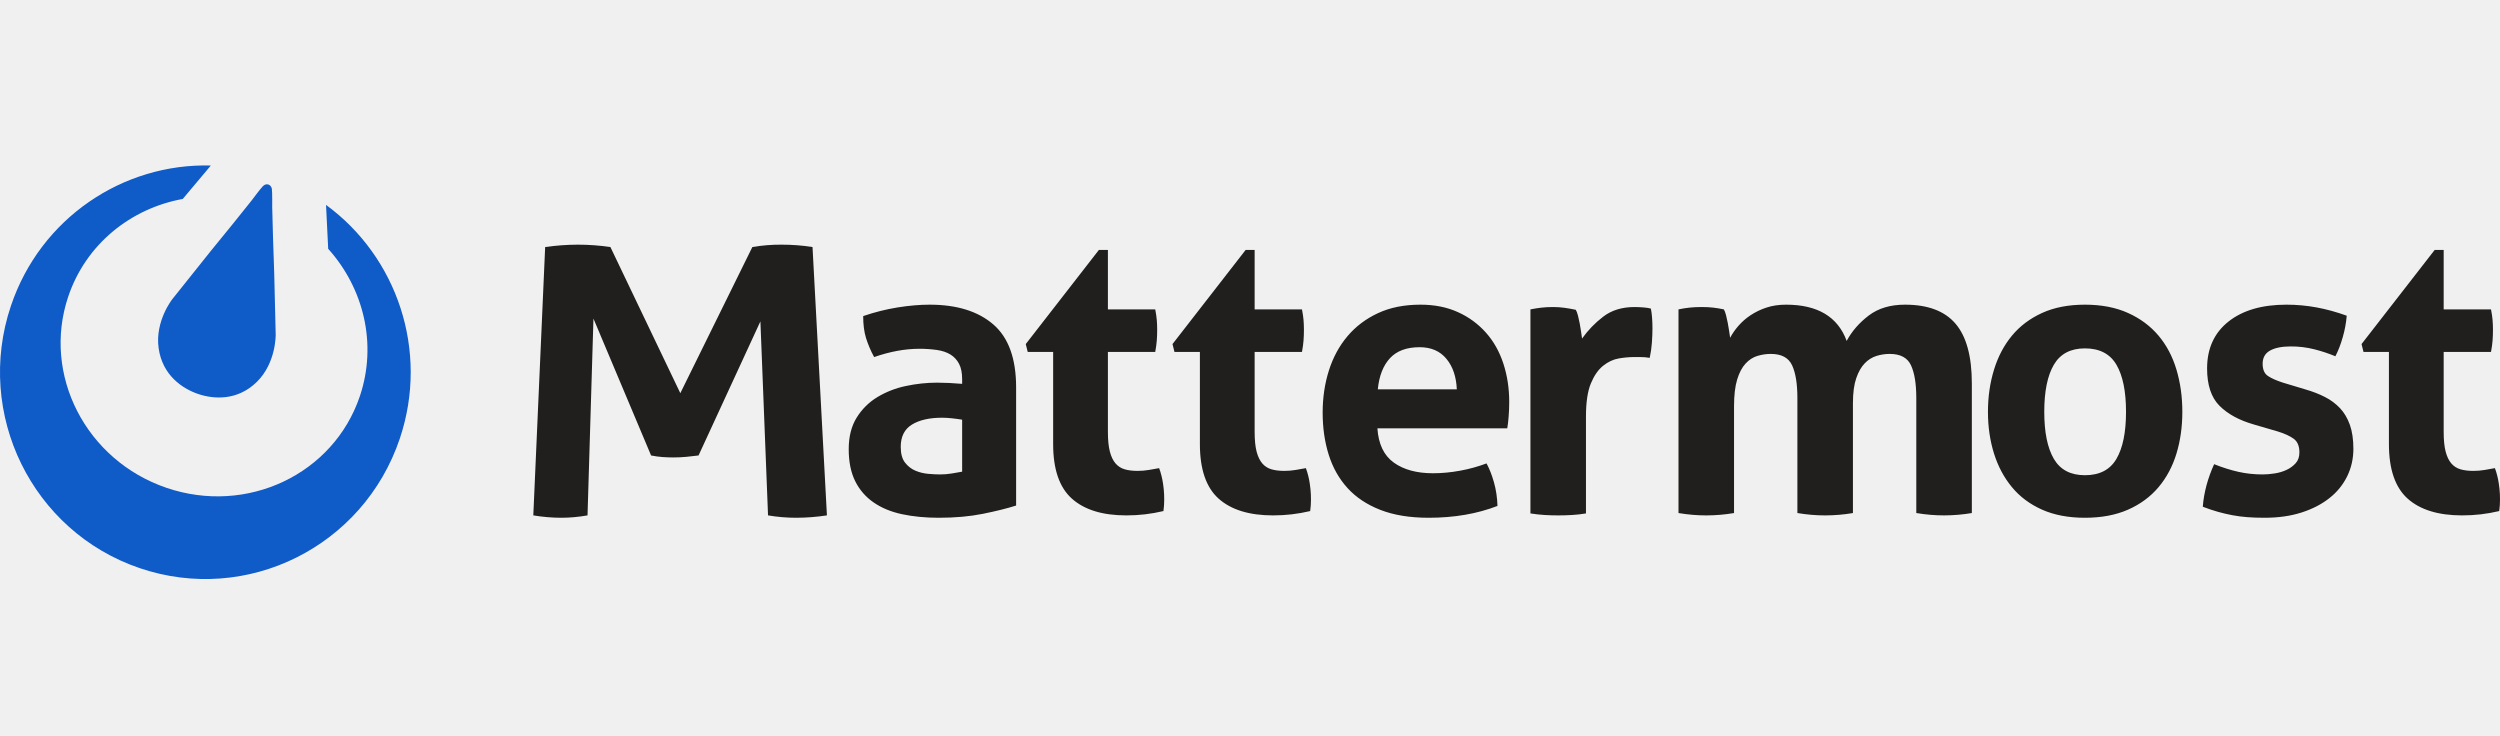
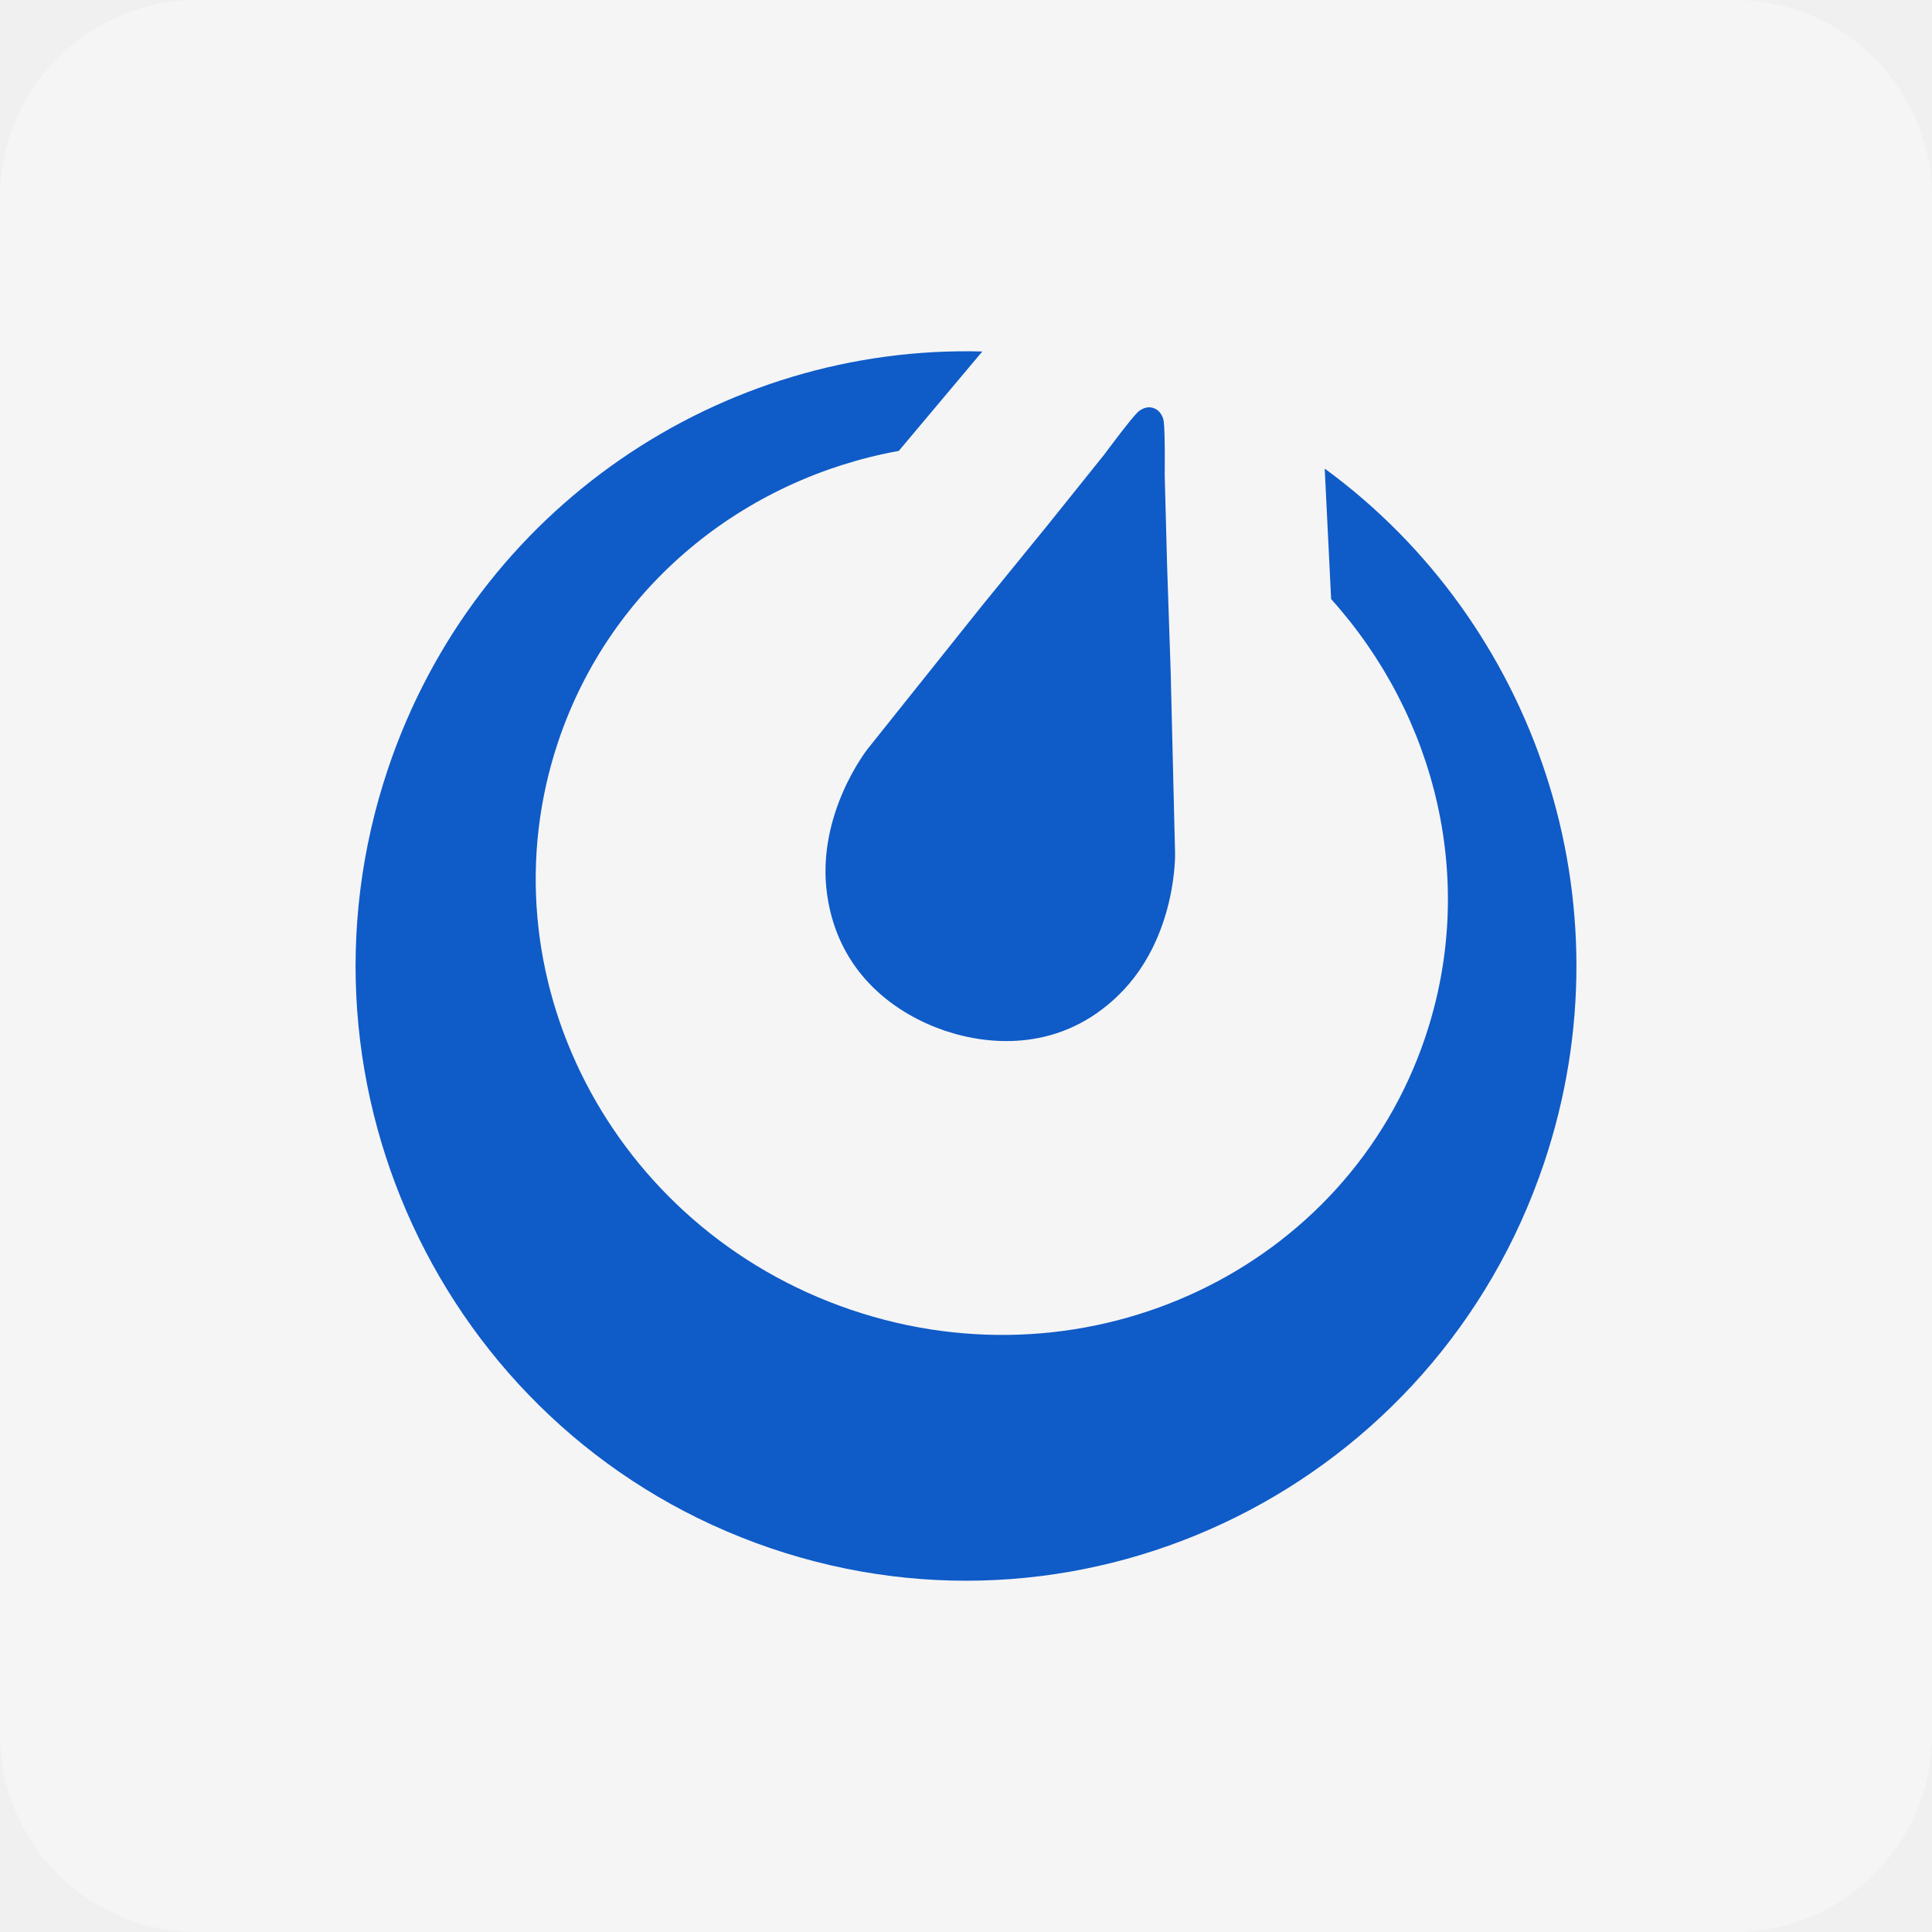
- <svg xmlns="http://www.w3.org/2000/svg" width="272" height="80" viewBox="0 0 272 80" fill="none">
-   <g clip-path="url(#clip0)" fill-rule="evenodd" clip-rule="evenodd">
-     <path d="M104.681 41.248c0-.685-.113-1.243-.34-1.672a2.555 2.555 0 00-.936-1.006c-.397-.243-.887-.408-1.468-.493a13.363 13.363 0 00-1.937-.129c-1.532 0-3.163.3-4.894.9a11.602 11.602 0 01-.893-2.1c-.198-.657-.298-1.443-.298-2.357a22.508 22.508 0 013.745-.943c1.248-.2 2.412-.3 3.489-.3 2.951 0 5.256.714 6.915 2.143 1.66 1.429 2.49 3.714 2.49 6.857v12.856c-.993.314-2.199.614-3.618.9-1.418.286-3.021.429-4.808.429-1.447 0-2.773-.13-3.98-.386-1.205-.257-2.24-.686-3.105-1.286a6.038 6.038 0 01-2-2.314c-.468-.943-.703-2.1-.703-3.471s.291-2.521.873-3.45a6.749 6.749 0 012.255-2.228 9.937 9.937 0 013.085-1.2 16.223 16.223 0 013.405-.365c.822 0 1.73.044 2.723.129v-.514zm0 4.414c-.34-.057-.709-.108-1.107-.15a10.048 10.048 0 00-1.063-.064c-1.39 0-2.49.25-3.298.75-.809.5-1.213 1.307-1.213 2.42 0 .744.156 1.315.468 1.715.312.4.688.693 1.128.878.44.186.907.3 1.404.343.497.043.929.065 1.298.065.426 0 .851-.036 1.276-.108.426-.071.795-.135 1.107-.193v-5.656zm9.901-7.371h-2.766l-.213-.857 7.958-10.243h.979v6.471h5.149c.084.429.141.815.17 1.157.028.343.042.7.042 1.072 0 .4-.014.785-.042 1.157-.029.371-.086.786-.17 1.243h-5.149v8.7c0 .885.071 1.599.213 2.142.141.542.347.971.616 1.286.27.314.603.528 1 .642.398.115.866.172 1.404.172.426 0 .845-.036 1.256-.107.411-.072.773-.136 1.085-.193.199.542.34 1.107.426 1.693a11.017 11.017 0 01.106 2.357 7.924 7.924 0 01-.064.621 17.18 17.18 0 01-4.042.471c-2.582 0-4.554-.607-5.915-1.82-1.362-1.215-2.043-3.194-2.043-5.936V38.29zm15.966 0h-2.766l-.213-.857 7.958-10.243h.978v6.471h5.149c.085.429.142.815.171 1.157.028.343.042.7.042 1.072 0 .4-.014.785-.042 1.157-.029.371-.086.786-.171 1.243h-5.149v8.7c0 .885.072 1.599.213 2.142.142.542.348.971.617 1.286.27.314.603.528 1 .642.397.115.866.172 1.404.172.426 0 .844-.036 1.256-.107.411-.072.773-.136 1.085-.193.199.542.34 1.107.425 1.693a10.885 10.885 0 01.107 2.357 7.924 7.924 0 01-.064.621 17.181 17.181 0 01-4.043.471c-2.581 0-4.553-.607-5.915-1.82-1.361-1.215-2.042-3.194-2.042-5.936V38.29zm27.953 4.071c-.057-1.372-.433-2.478-1.128-3.321-.695-.843-1.667-1.265-2.915-1.265-1.419 0-2.497.4-3.234 1.2-.738.8-1.177 1.929-1.319 3.386h8.596zm-8.639 4.243c.114 1.714.709 2.957 1.787 3.728 1.078.772 2.497 1.157 4.256 1.157.965 0 1.95-.093 2.957-.279a16.642 16.642 0 002.873-.792c.312.571.581 1.257.808 2.057.227.8.355 1.657.383 2.57-2.213.858-4.709 1.287-7.49 1.287-2.042 0-3.793-.286-5.255-.858-1.461-.57-2.652-1.364-3.574-2.378-.922-1.014-1.603-2.221-2.043-3.621-.44-1.4-.659-2.928-.659-4.585 0-1.629.226-3.157.68-4.586.454-1.429 1.128-2.671 2.022-3.728.893-1.058 1.999-1.893 3.319-2.507 1.319-.615 2.858-.922 4.617-.922 1.532 0 2.894.271 4.085.814a8.996 8.996 0 013.043 2.23c.837.941 1.468 2.063 1.894 3.363.425 1.3.638 2.693.638 4.178 0 .543-.021 1.08-.064 1.607-.042.529-.093.95-.149 1.265h-14.128zm16.649-12.943c.425-.085.829-.15 1.212-.192.384-.044.802-.065 1.256-.065.426 0 .844.03 1.255.086.412.057.816.129 1.212.214.086.144.164.35.235.622.071.271.135.557.191.857.057.3.106.6.149.9l.107.75a10.988 10.988 0 012.298-2.378c.908-.7 2.042-1.05 3.404-1.05.284 0 .61.013.979.042.368.029.638.072.808.13.057.284.1.613.128.984.029.372.043.758.043 1.158 0 .485-.022 1.014-.064 1.585a11.519 11.519 0 01-.235 1.629 5.78 5.78 0 00-1.042-.086h-.702a9.88 9.88 0 00-1.617.15c-.596.1-1.163.364-1.702.793-.54.428-.986 1.071-1.341 1.928-.354.857-.532 2.057-.532 3.6v10.542c-.51.086-1.021.143-1.532.172a25.4 25.4 0 01-2.957 0 15.69 15.69 0 01-1.553-.172V33.662zm16.109 0c.397-.085.795-.15 1.191-.192.398-.044.837-.065 1.32-.065.482 0 .908.021 1.276.065.369.042.752.107 1.149.192.085.143.164.35.235.622.07.271.134.557.191.857.057.3.106.593.149.878.043.286.078.529.106.729a7.05 7.05 0 01.894-1.286 6.545 6.545 0 011.319-1.157 7.139 7.139 0 011.724-.835c.638-.215 1.354-.322 2.149-.322 3.432 0 5.631 1.315 6.595 3.943.568-1.057 1.369-1.978 2.404-2.764 1.036-.786 2.348-1.179 3.937-1.179 2.496 0 4.333.693 5.511 2.08 1.177 1.384 1.766 3.549 1.766 6.491v14.1a18.222 18.222 0 01-3.021.256c-.994 0-2.001-.085-3.022-.257V43.306c0-1.543-.192-2.728-.575-3.557-.382-.828-1.155-1.243-2.318-1.243-.483 0-.958.072-1.426.214a3.04 3.04 0 00-1.277.793c-.382.386-.694.929-.936 1.629-.241.699-.362 1.607-.362 2.72V55.82a18.213 18.213 0 01-3.021.256c-.993 0-2-.085-3.022-.257V43.306c0-1.543-.191-2.728-.574-3.557-.383-.828-1.156-1.243-2.319-1.243a5.09 5.09 0 00-1.447.214c-.482.143-.915.422-1.298.836s-.688.992-.915 1.736c-.227.742-.34 1.714-.34 2.914v11.614a18.225 18.225 0 01-3.022.256c-.993 0-1.999-.085-3.021-.257V33.663zm44.222 18.042c1.589 0 2.731-.592 3.426-1.778.695-1.186 1.043-2.893 1.043-5.121 0-2.229-.348-3.936-1.043-5.121-.695-1.186-1.837-1.78-3.426-1.78-1.56 0-2.688.594-3.383 1.78-.695 1.185-1.043 2.892-1.043 5.12 0 2.23.348 3.936 1.043 5.122s1.823 1.778 3.383 1.778zm0 4.629c-1.787 0-3.34-.294-4.659-.88-1.319-.585-2.412-1.399-3.277-2.442-.865-1.043-1.518-2.264-1.957-3.664-.44-1.4-.66-2.914-.66-4.542 0-1.629.22-3.157.66-4.586.439-1.428 1.092-2.664 1.957-3.706.865-1.044 1.958-1.864 3.277-2.465 1.319-.6 2.872-.9 4.659-.9 1.788 0 3.348.3 4.681.9 1.333.6 2.44 1.421 3.32 2.465.879 1.042 1.531 2.278 1.957 3.706.426 1.428.638 2.957.638 4.586 0 1.628-.212 3.142-.638 4.542-.426 1.4-1.078 2.621-1.957 3.664-.88 1.043-1.987 1.857-3.32 2.443-1.333.585-2.893.879-4.681.879zm18.354-10.157c-1.589-.457-2.83-1.136-3.723-2.036-.894-.9-1.341-2.25-1.341-4.05 0-2.171.773-3.87 2.32-5.099 1.546-1.228 3.652-1.843 6.319-1.843 1.106 0 2.198.1 3.276.3 1.079.2 2.171.5 3.277.9a11.798 11.798 0 01-.426 2.314c-.226.8-.496 1.5-.808 2.1a16.663 16.663 0 00-2.256-.75 10.27 10.27 0 00-2.595-.321c-.965 0-1.716.15-2.256.45-.539.3-.808.779-.808 1.435 0 .629.191 1.072.574 1.329.383.257.93.5 1.639.728l2.425.73c.795.228 1.511.506 2.149.835a5.936 5.936 0 011.639 1.22c.454.486.808 1.087 1.063 1.8.256.715.384 1.586.384 2.615 0 1.057-.22 2.043-.66 2.957a6.815 6.815 0 01-1.915 2.378c-.837.672-1.851 1.2-3.043 1.586-1.191.386-2.539.579-4.042.579-.681 0-1.305-.022-1.872-.065a14.817 14.817 0 01-1.639-.214c-.525-.1-1.042-.221-1.553-.364a18.697 18.697 0 01-1.66-.557c.057-.772.192-1.55.404-2.336.213-.785.49-1.55.83-2.293.937.372 1.823.65 2.66.836.837.186 1.71.279 2.617.279.398 0 .83-.036 1.298-.108.468-.071.901-.2 1.298-.385a3.076 3.076 0 001-.729c.27-.3.404-.692.404-1.179 0-.685-.206-1.178-.617-1.478-.411-.3-.986-.565-1.723-.793l-2.639-.77zm14.719-7.885h-2.766l-.213-.857 7.958-10.243h.978v6.471h5.149c.086.429.142.815.171 1.157.028.343.042.7.042 1.072 0 .4-.014.785-.042 1.157-.029.371-.085.786-.171 1.243h-5.149v8.7c0 .885.072 1.599.213 2.142.142.542.348.971.617 1.286.27.314.603.528 1 .642.397.115.866.172 1.405.172.425 0 .843-.036 1.255-.107.411-.072.773-.136 1.085-.193.199.542.341 1.107.425 1.693a10.885 10.885 0 01.107 2.357 7.924 7.924 0 01-.064.621 17.18 17.18 0 01-4.042.471c-2.582 0-4.554-.607-5.916-1.82-1.361-1.215-2.042-3.194-2.042-5.936V38.29zM59.313 26.878a25.64 25.64 0 013.55-.259c1.198 0 2.382.087 3.55.26l7.606 15.899 7.837-15.9a17.966 17.966 0 013.18-.259c1.169 0 2.29.087 3.366.26l1.567 29.195a22.733 22.733 0 01-3.318.259c-1.046 0-2.075-.086-3.089-.259l-.83-21.109-6.73 14.59c-.431.057-.877.108-1.338.15-.461.044-.921.065-1.383.065-.4 0-.799-.014-1.198-.043-.4-.028-.814-.086-1.245-.172l-6.27-14.892-.645 21.411c-.983.173-1.936.259-2.858.259a18.65 18.65 0 01-3.042-.259l1.29-29.196" fill="#211F1E" />
-     <path d="M35.707 27.07l-.235-4.776c7.707 5.634 11.242 15.857 8.028 25.418C39.544 59.48 26.865 65.79 15.18 61.806 3.496 57.823-2.77 45.054 1.185 33.287c3.22-9.577 12.218-15.539 21.755-15.279l-3.057 3.638c-5.658 1.03-10.543 4.92-12.463 10.633-2.857 8.498 1.931 17.81 10.695 20.797 8.763 2.988 18.183-1.48 21.04-9.978 1.914-5.693.397-11.75-3.448-16.028zm-5.873 2.64l.161 6.676s.07 3.07-2.044 5.156c-2.115 2.086-4.712 1.896-6.402 1.32-1.69-.577-3.867-2.014-4.288-4.964-.422-2.95 1.485-5.347 1.485-5.347l4.156-5.205 2.42-2.972 2.077-2.59s.954-1.286 1.226-1.552a.615.615 0 01.163-.113l.04-.02.006-.003a.515.515 0 01.655.217l.012.02.012.025c.03.056.054.12.066.2.055.377.037 1.982.037 1.982l.088 3.328.13 3.842z" fill="#0F5BC8" />
-   </g>
-   <defs>
-     <clipPath id="clip0">
-       <path fill="#fff" d="M0 0h272v80H0z" />
-     </clipPath>
-   </defs>
+ <svg xmlns="http://www.w3.org/2000/svg" width="88" height="88" viewBox="0 0 88 88" fill="none">
+   <rect width="88" height="88" rx="9" fill="#F5F5F5" />
+   <path fill-rule="evenodd" clip-rule="evenodd" d="M60.631 27.287L60.339 21.344C69.93 28.355 74.329 41.076 70.329 52.975C65.406 67.619 49.628 75.472 35.087 70.514C20.546 65.557 12.749 49.667 17.671 35.024C21.677 23.106 32.875 15.687 44.743 16.01L40.939 20.537C33.898 21.819 27.819 26.661 25.429 33.769C21.874 44.345 27.833 55.933 38.739 59.651C49.645 63.368 61.367 57.809 64.922 47.233C67.304 40.148 65.416 32.61 60.631 27.287ZM53.322 30.572L53.523 38.88C53.523 38.88 53.61 42.702 50.979 45.297C48.347 47.893 45.116 47.656 43.013 46.939C40.91 46.222 38.2 44.433 37.676 40.762C37.151 37.091 39.524 34.108 39.524 34.108L44.696 27.631L47.708 23.932L50.293 20.709C50.293 20.709 51.479 19.109 51.818 18.778C51.885 18.713 51.953 18.67 52.021 18.637L52.07 18.612L52.078 18.608C52.221 18.546 52.385 18.533 52.543 18.587C52.697 18.64 52.817 18.747 52.893 18.879L52.909 18.904L52.923 18.934C52.96 19.004 52.99 19.084 53.005 19.183C53.074 19.652 53.051 21.649 53.051 21.649L53.161 25.791L53.322 30.572Z" fill="#0F5BC8" />
</svg>
